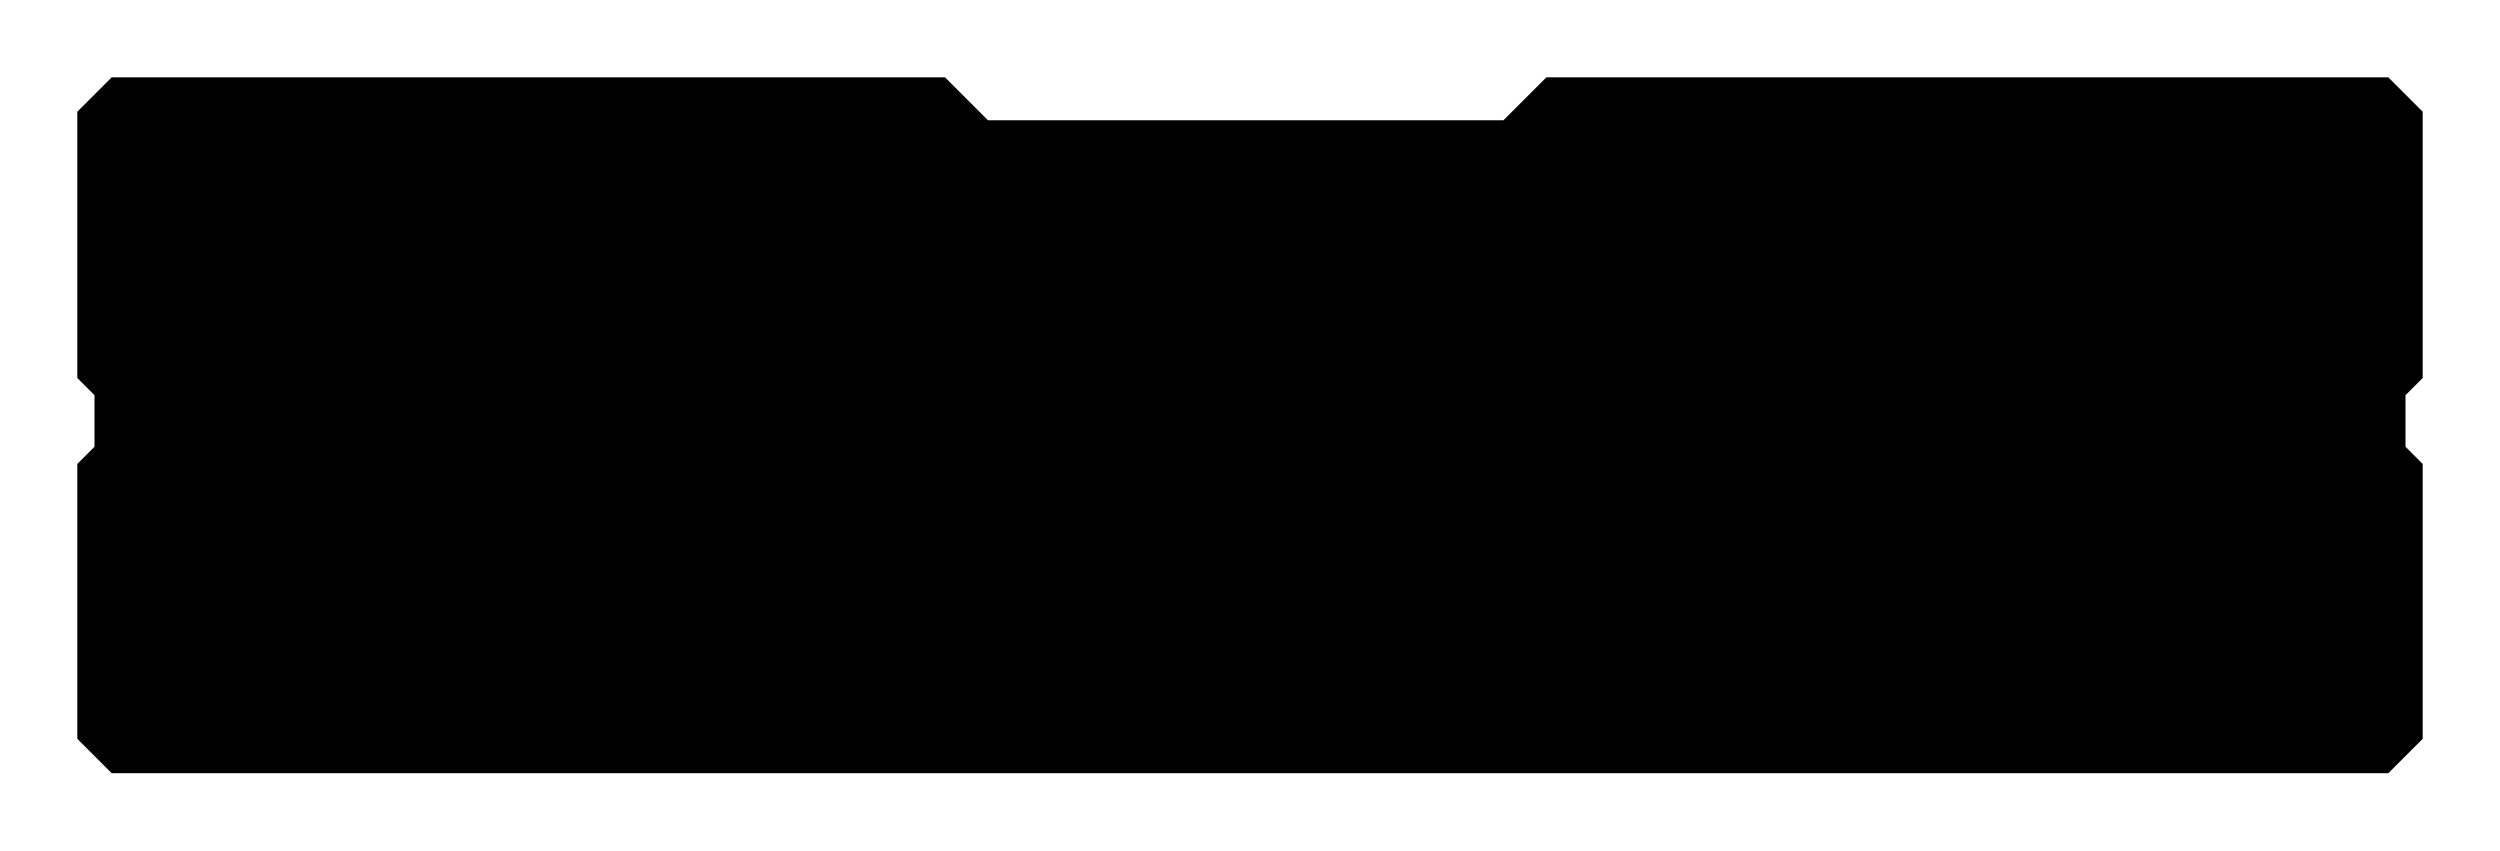
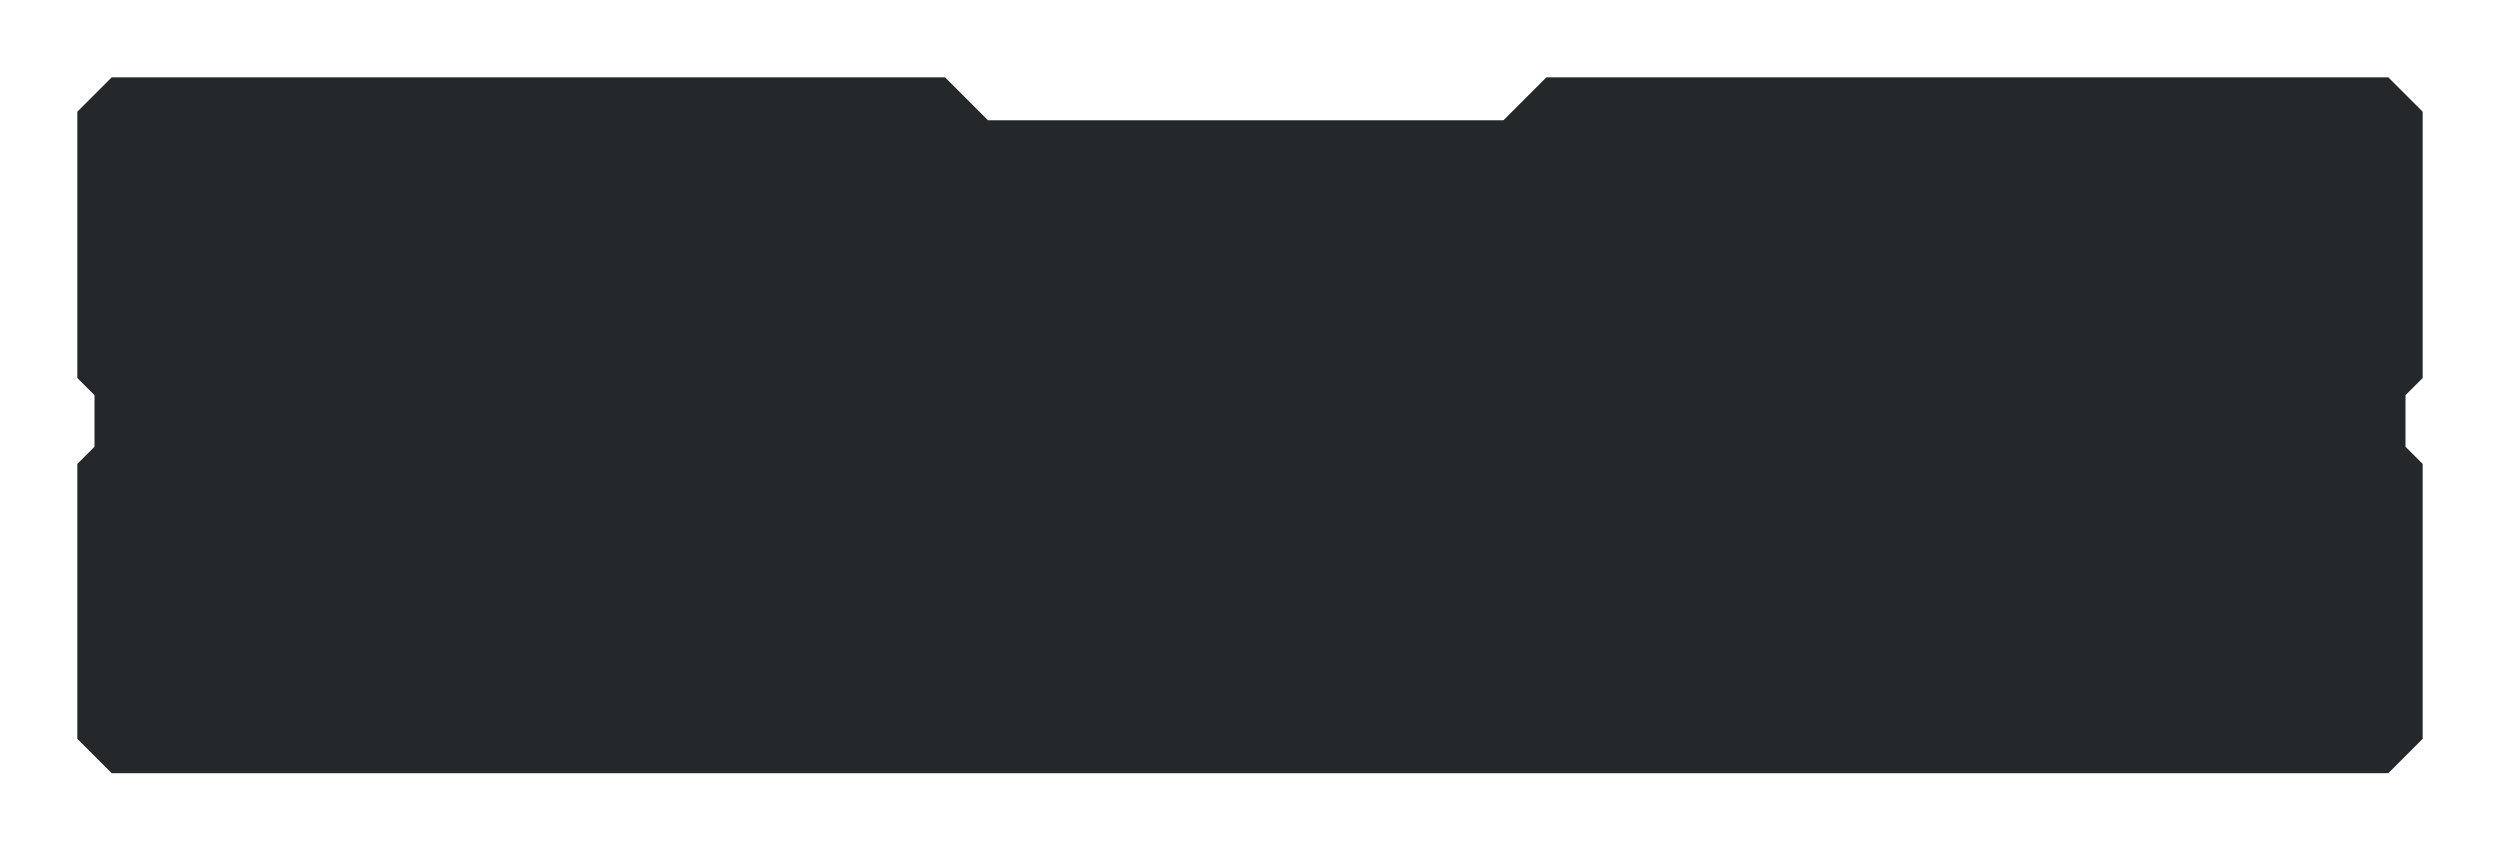
<svg xmlns="http://www.w3.org/2000/svg" preserveAspectRatio="none" width="291" height="99" viewBox="0 0 291 99">
-   <path transform="translate(0 5)" fill="#000" d="M13 4 H110 L115 9 H175 L180 4 H278 L282 8 V39 L280 41 V47 L282 49 V81 L278 85 H13 L9 81 V49 L11 47 V41 L9 39 V8 L13 4 Z" />
+   <path transform="translate(0 5)" fill="#25282a" d="M13 4 H110 L115 9 H175 L180 4 H278 L282 8 V39 L280 41 V47 L282 49 V81 L278 85 H13 L9 81 V49 L11 47 V41 L9 39 V8 L13 4 Z" />
</svg>
